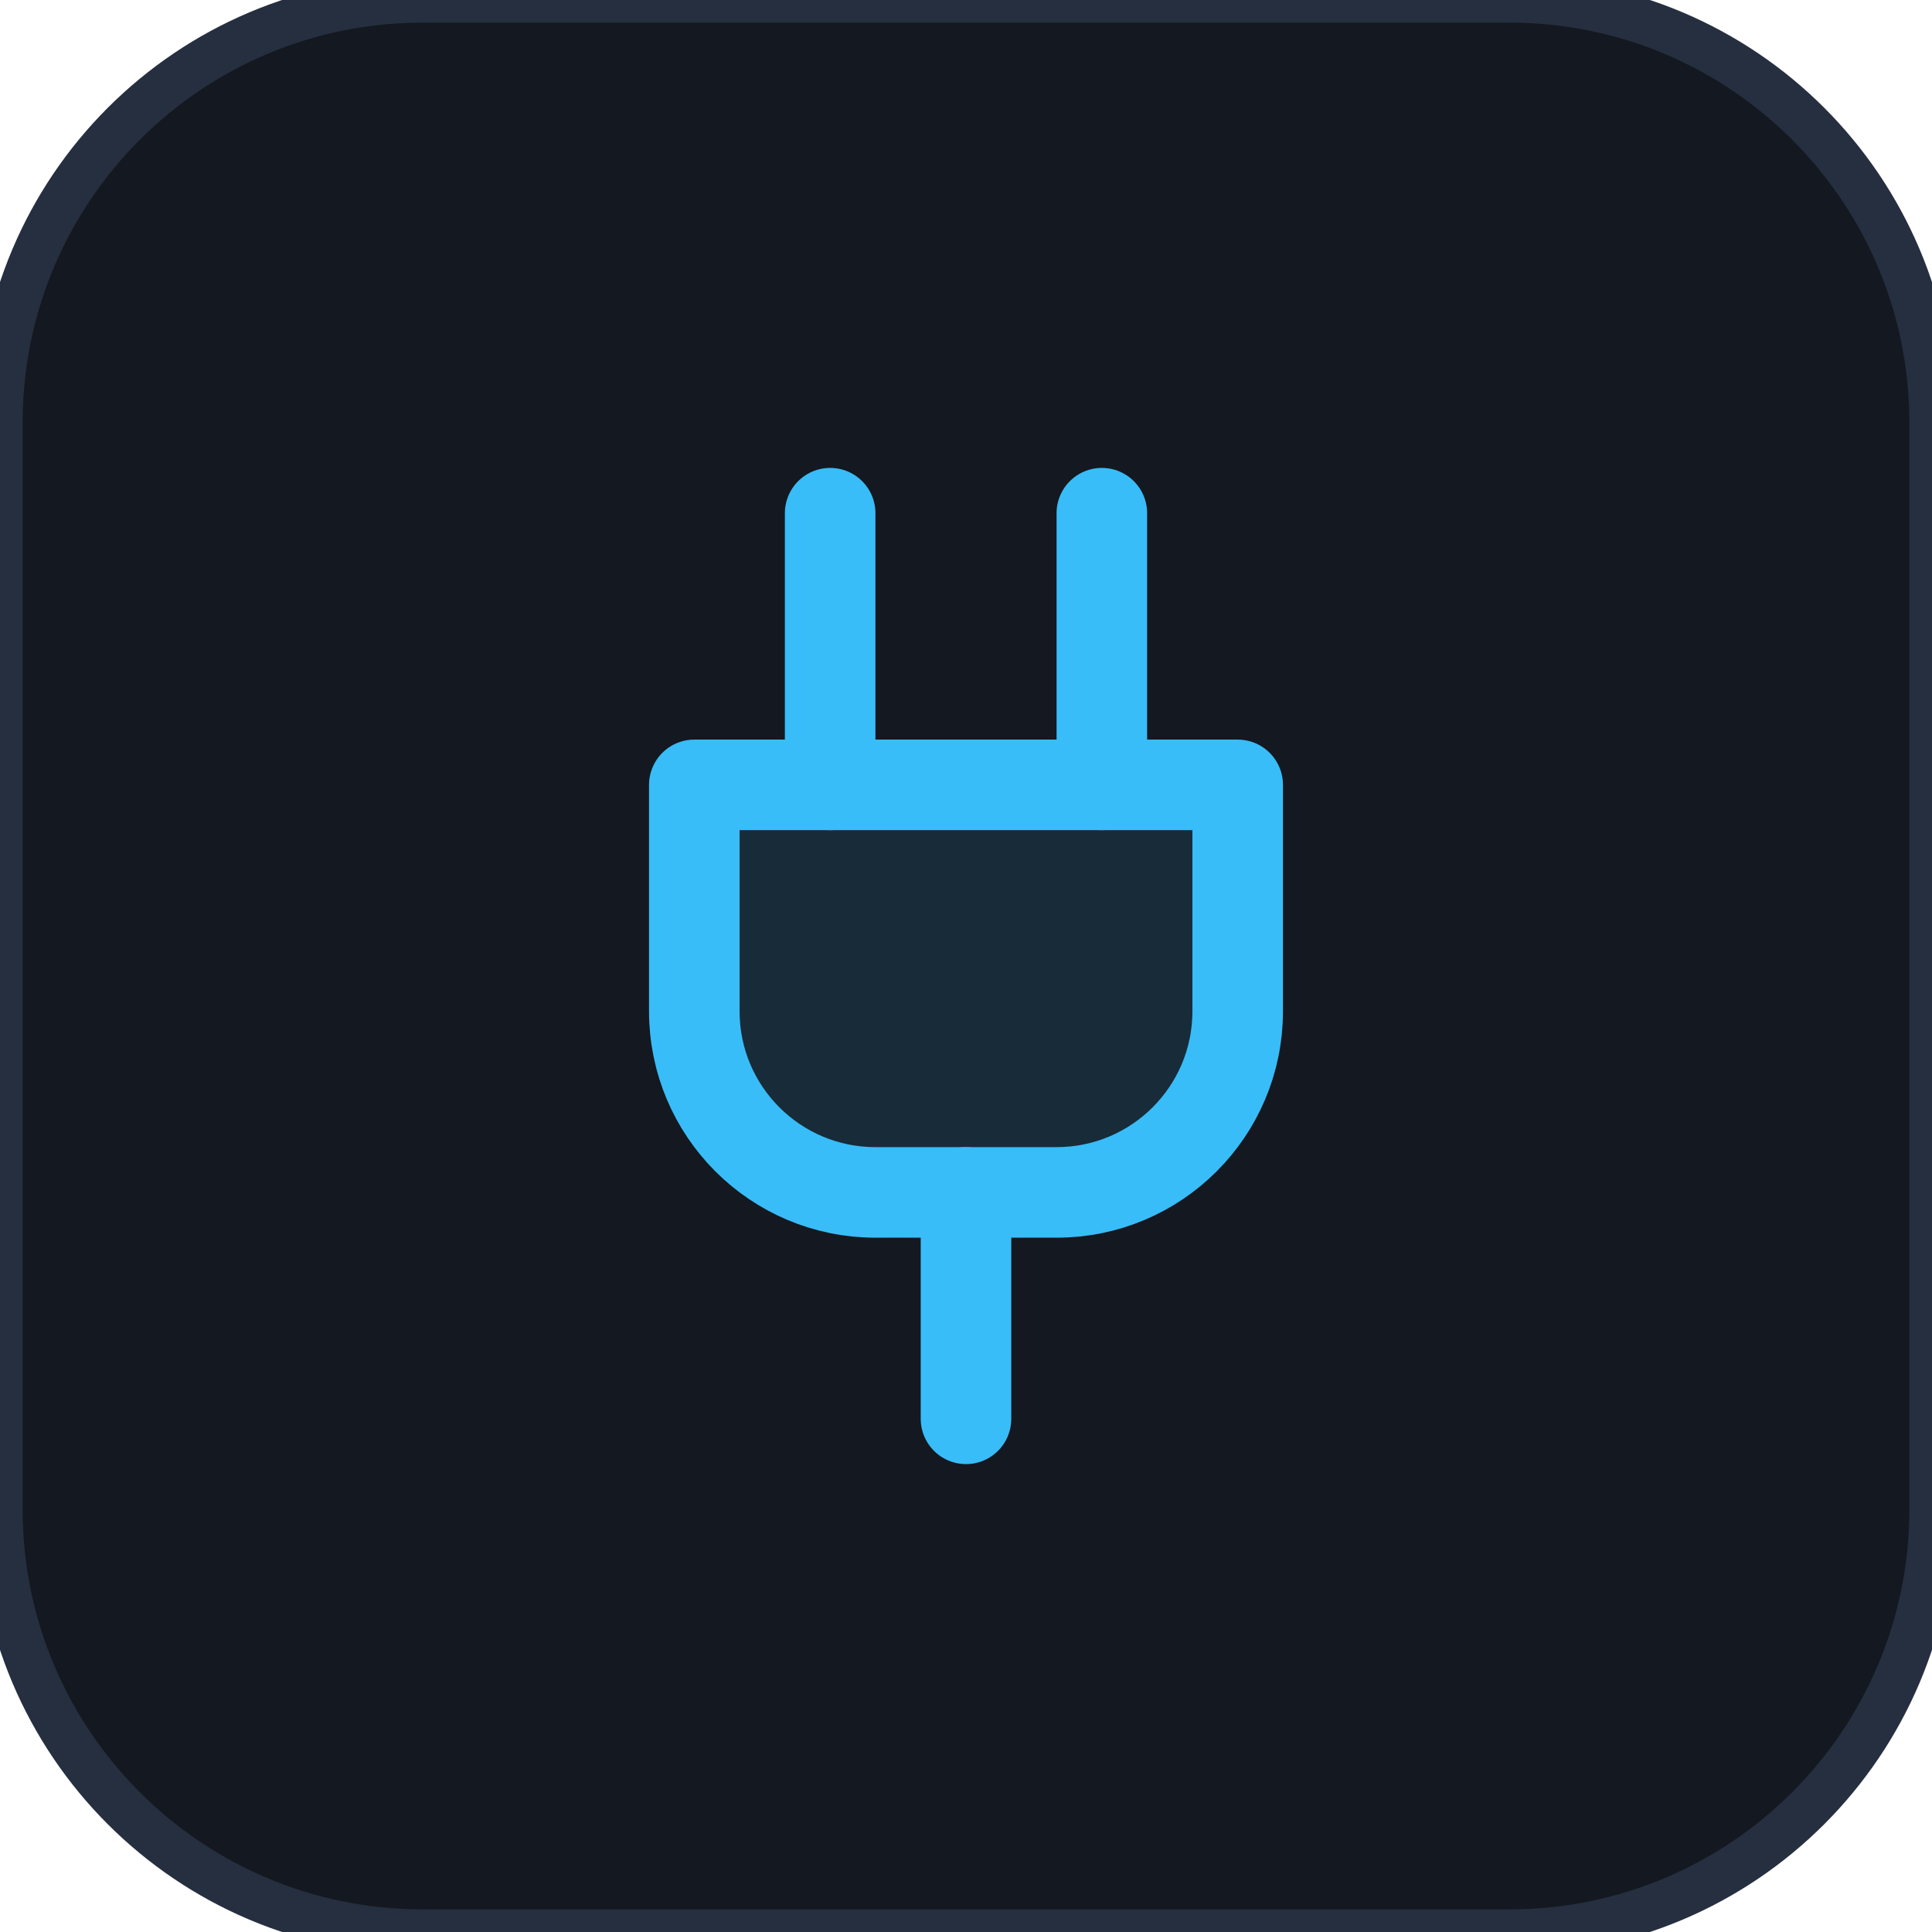
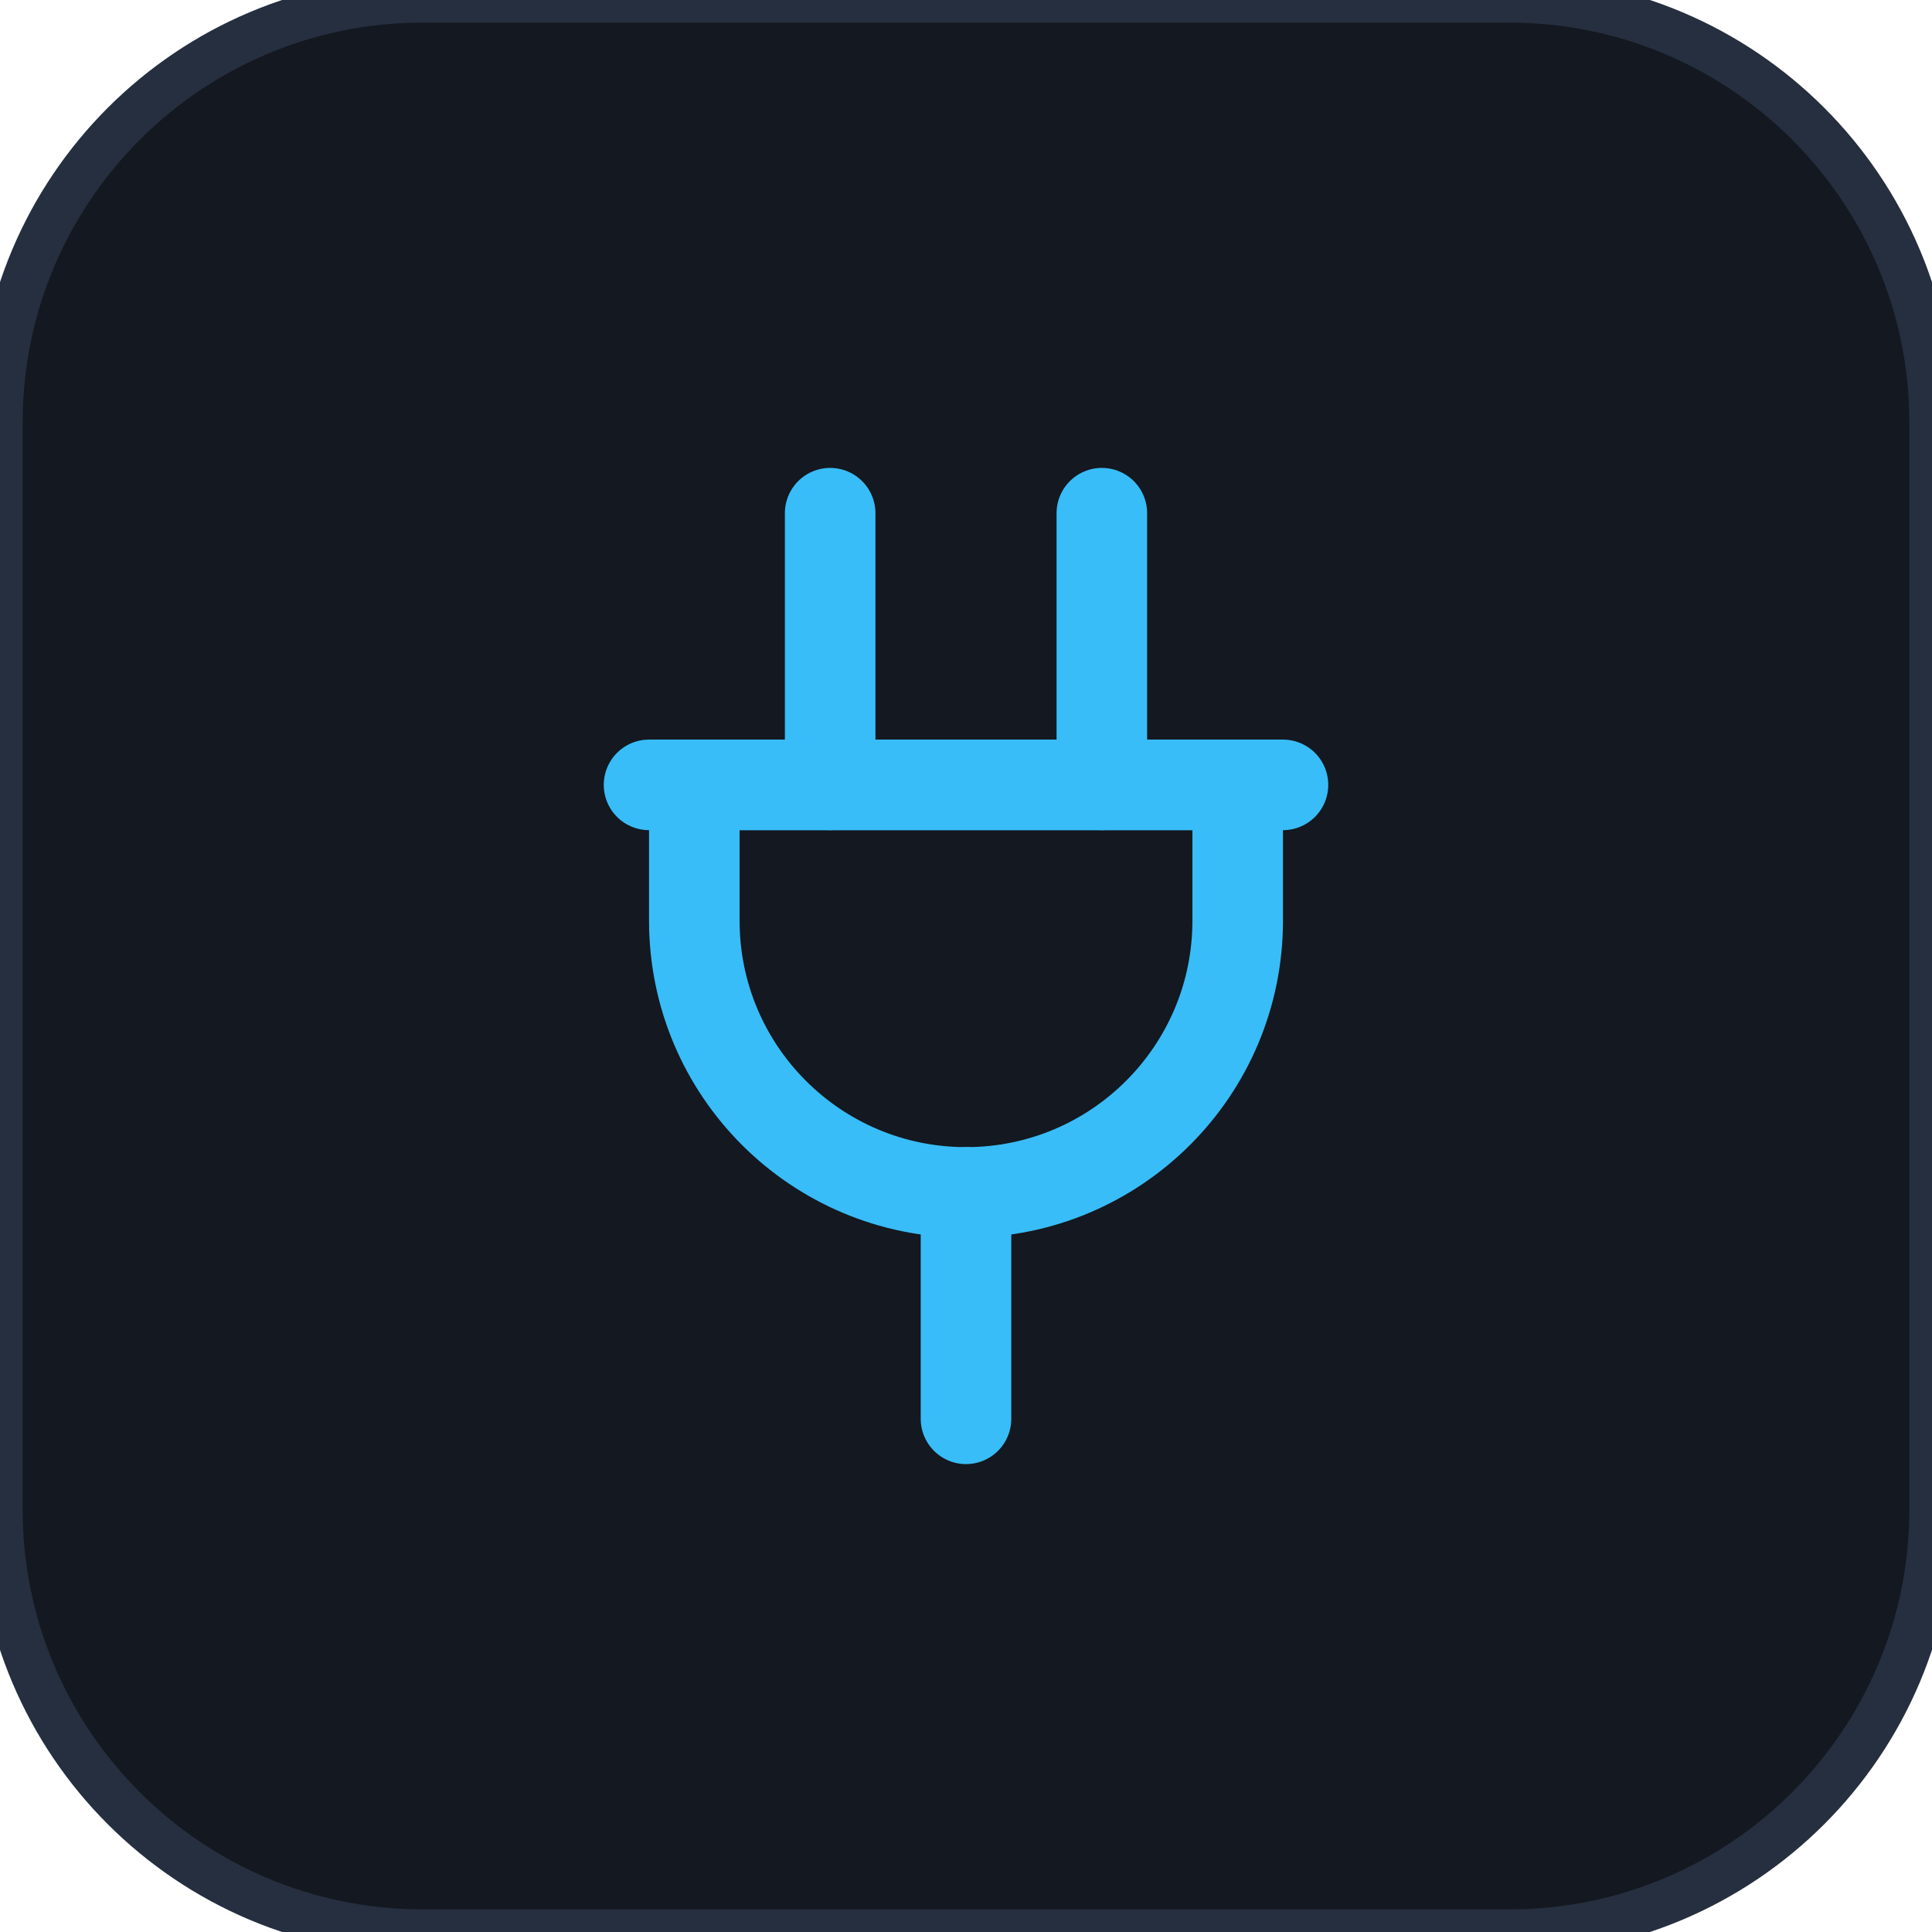
<svg xmlns="http://www.w3.org/2000/svg" viewBox="0 0 64 64" width="64" height="64">
  <rect width="64" height="64" rx="14" fill="#141820" stroke="#262f3f" stroke-width="1.5" />
  <svg x="14" y="14" width="36" height="36" viewBox="0 0 24 24" fill="none" stroke="#38bdf8" stroke-width="2" stroke-linecap="round" stroke-linejoin="round">
    <path d="M9 2v6" />
    <path d="M15 2v6" />
-     <path d="M6 8h12v5a4 4 0 0 1-4 4h-4a4 4 0 0 1-4-4Z" fill="rgba(56, 189, 248, 0.12)" />
    <path d="M12 17v5" />
+     <path d="M5 8h14" />
+     <path d="M6 11V8h12v3a6 6 0 1 1-12 0Z" />
  </svg>
</svg>
